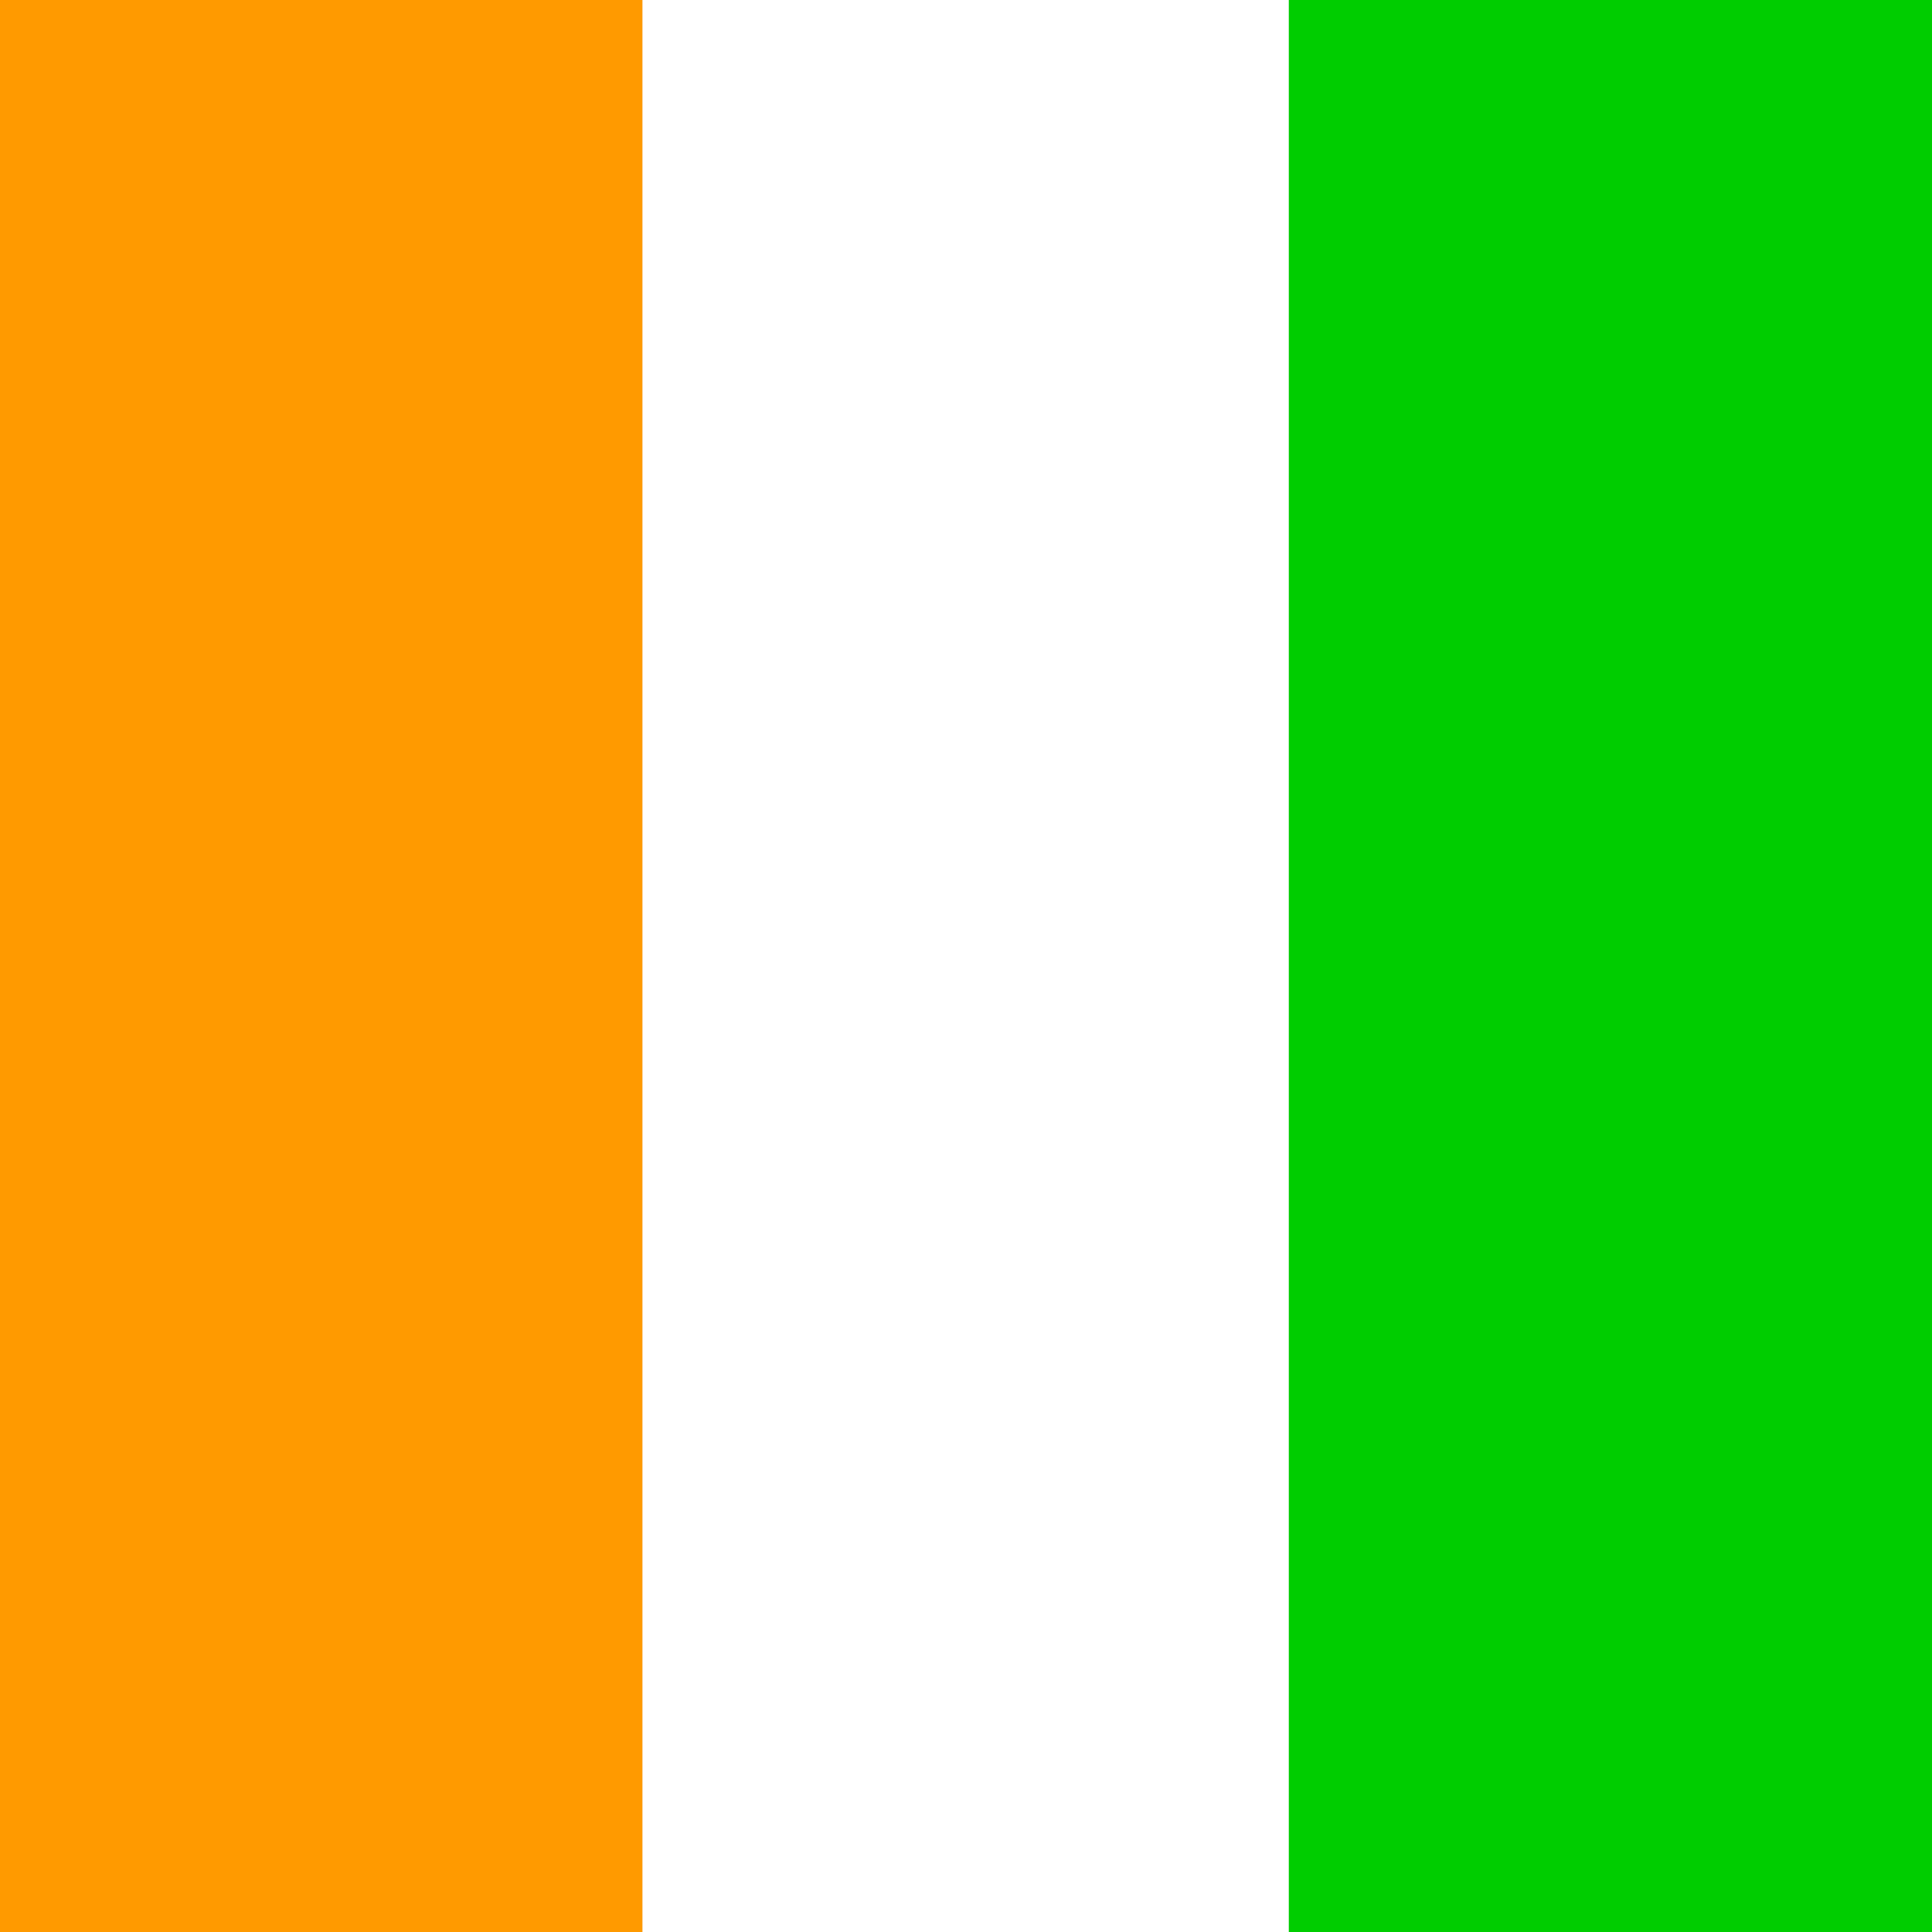
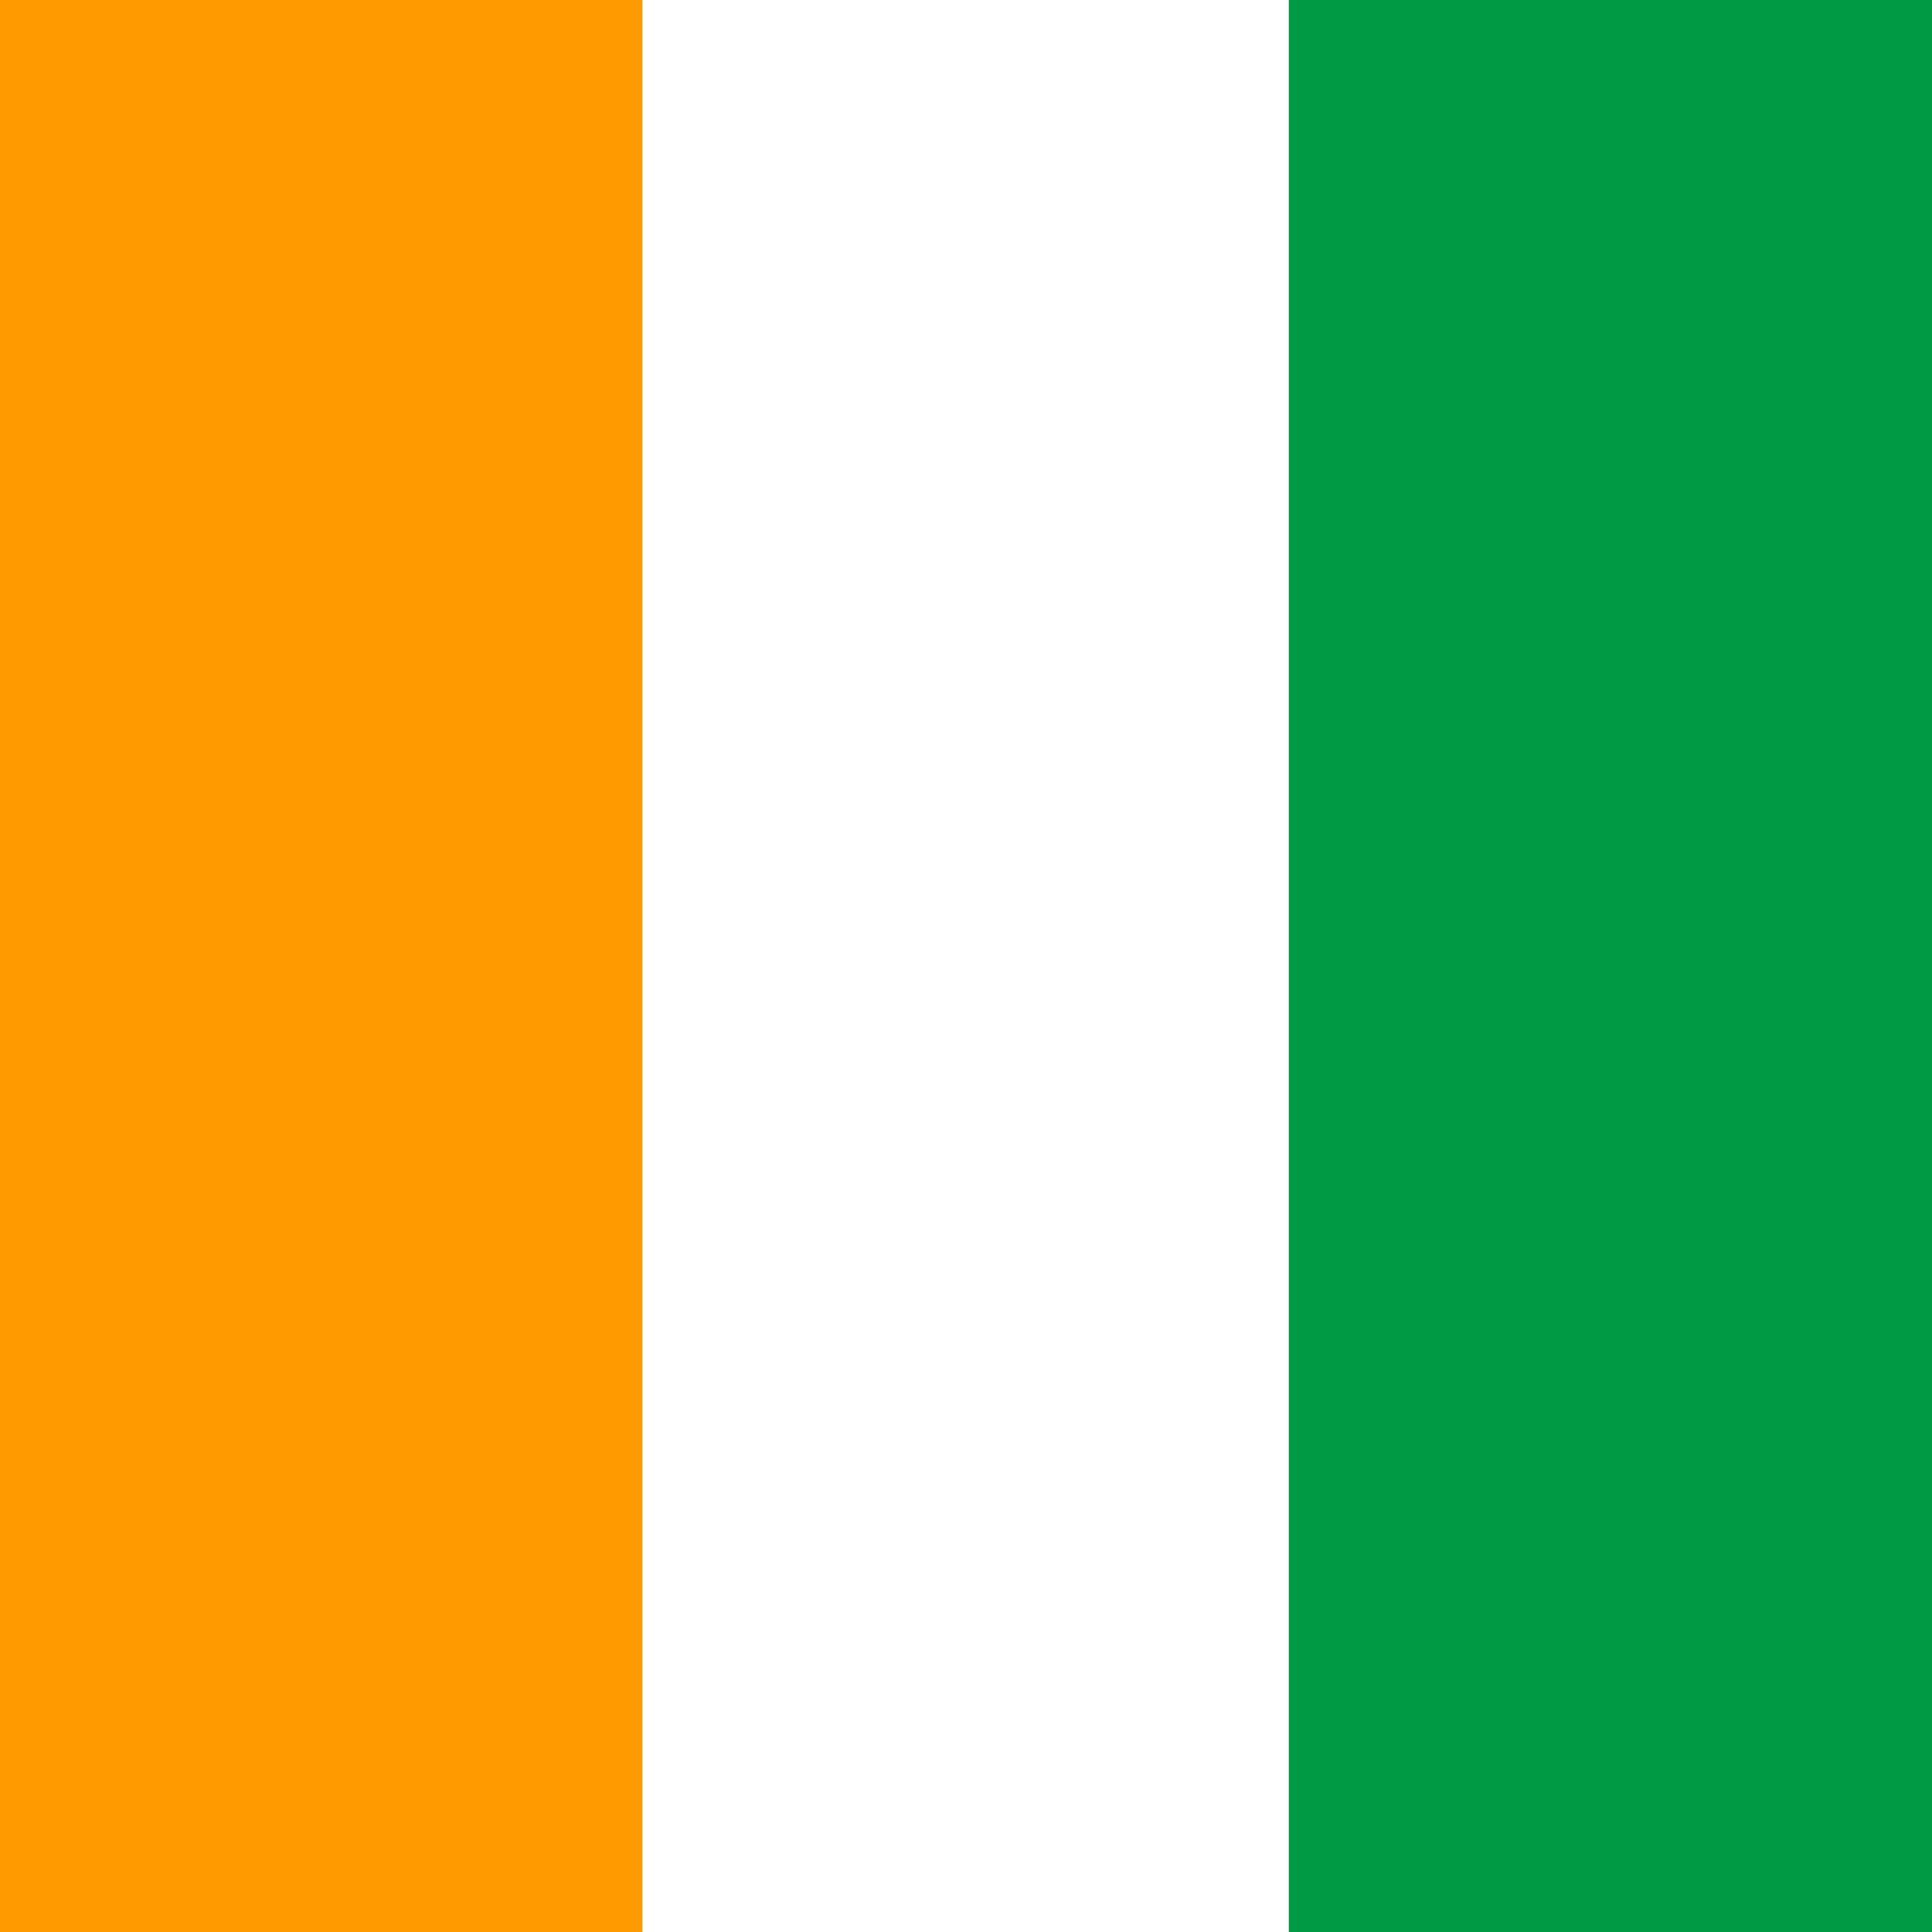
<svg xmlns="http://www.w3.org/2000/svg" id="flag-icons-ci" viewBox="0 0 512 512">
  <g fill-rule="evenodd">
-     <path fill="#00cd00" d="M341.5 0H512v512H341.5z" />
+     <path fill="#009a44" d="M341.5 0H512v512H341.5z" />
    <path fill="#ff9a00" d="M0 0h170.3v512H0z" />
    <path fill="#fff" d="M170.3 0h171.2v512H170.3z" />
  </g>
</svg>
